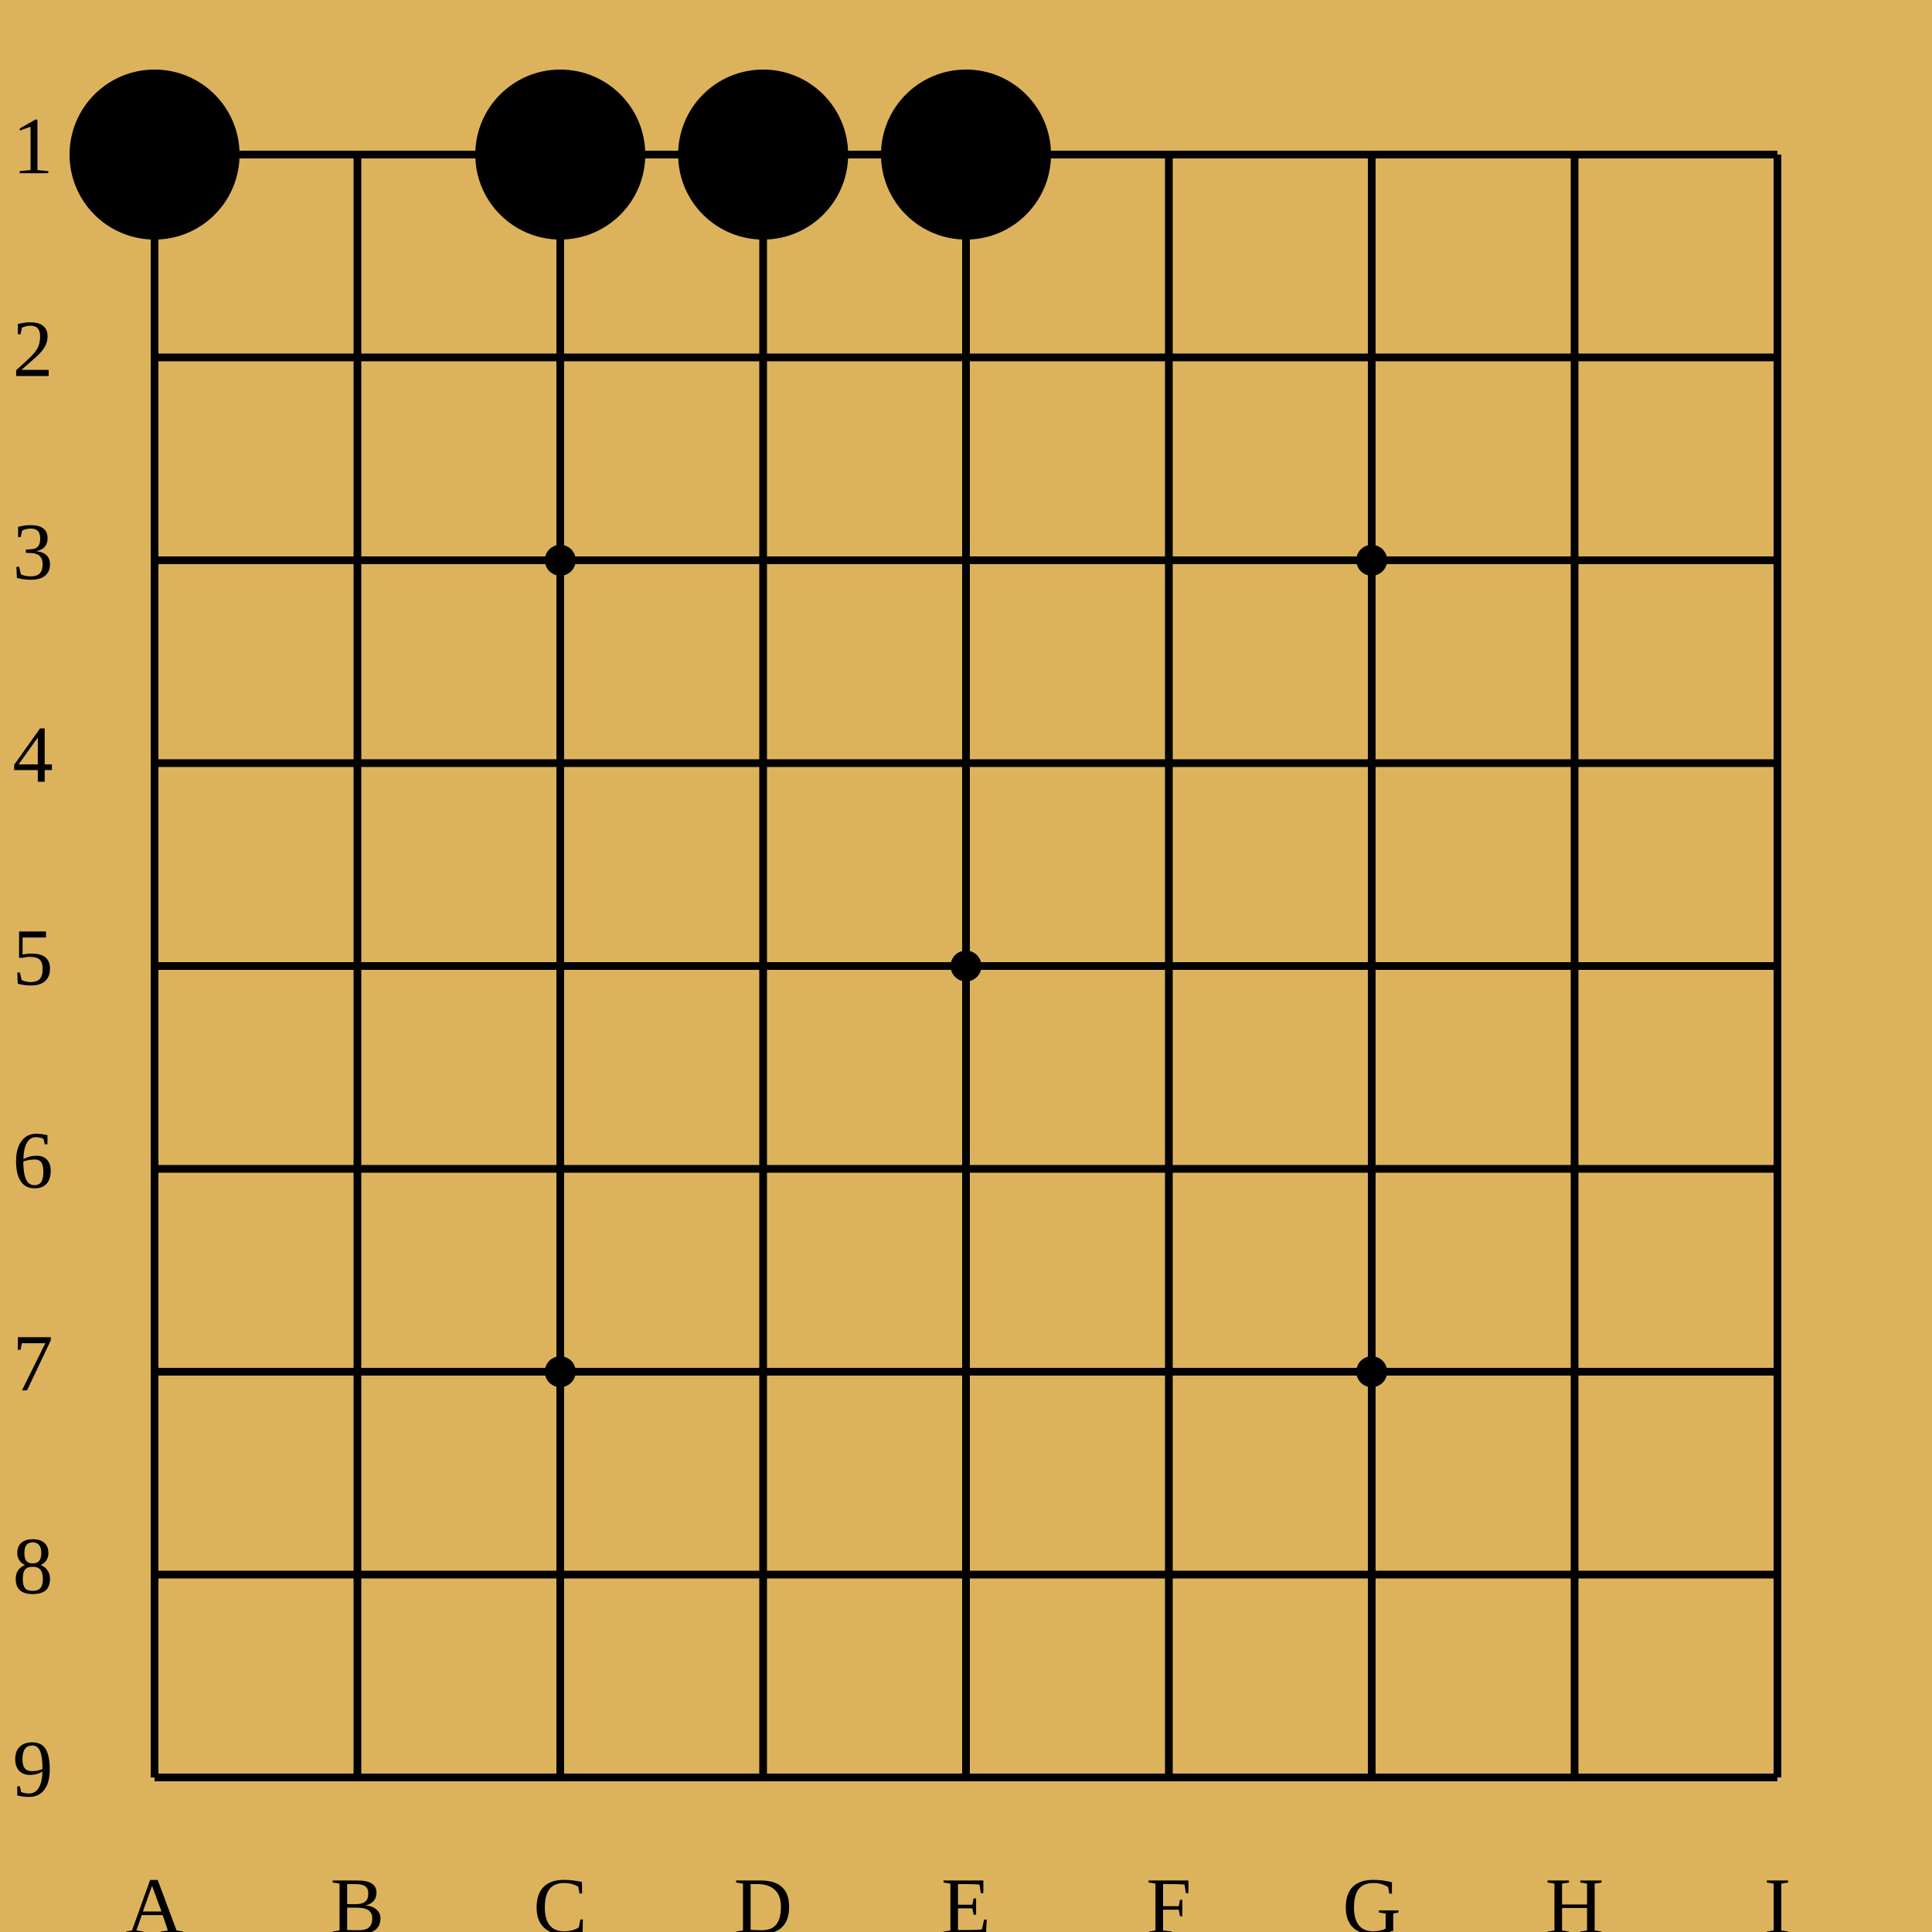
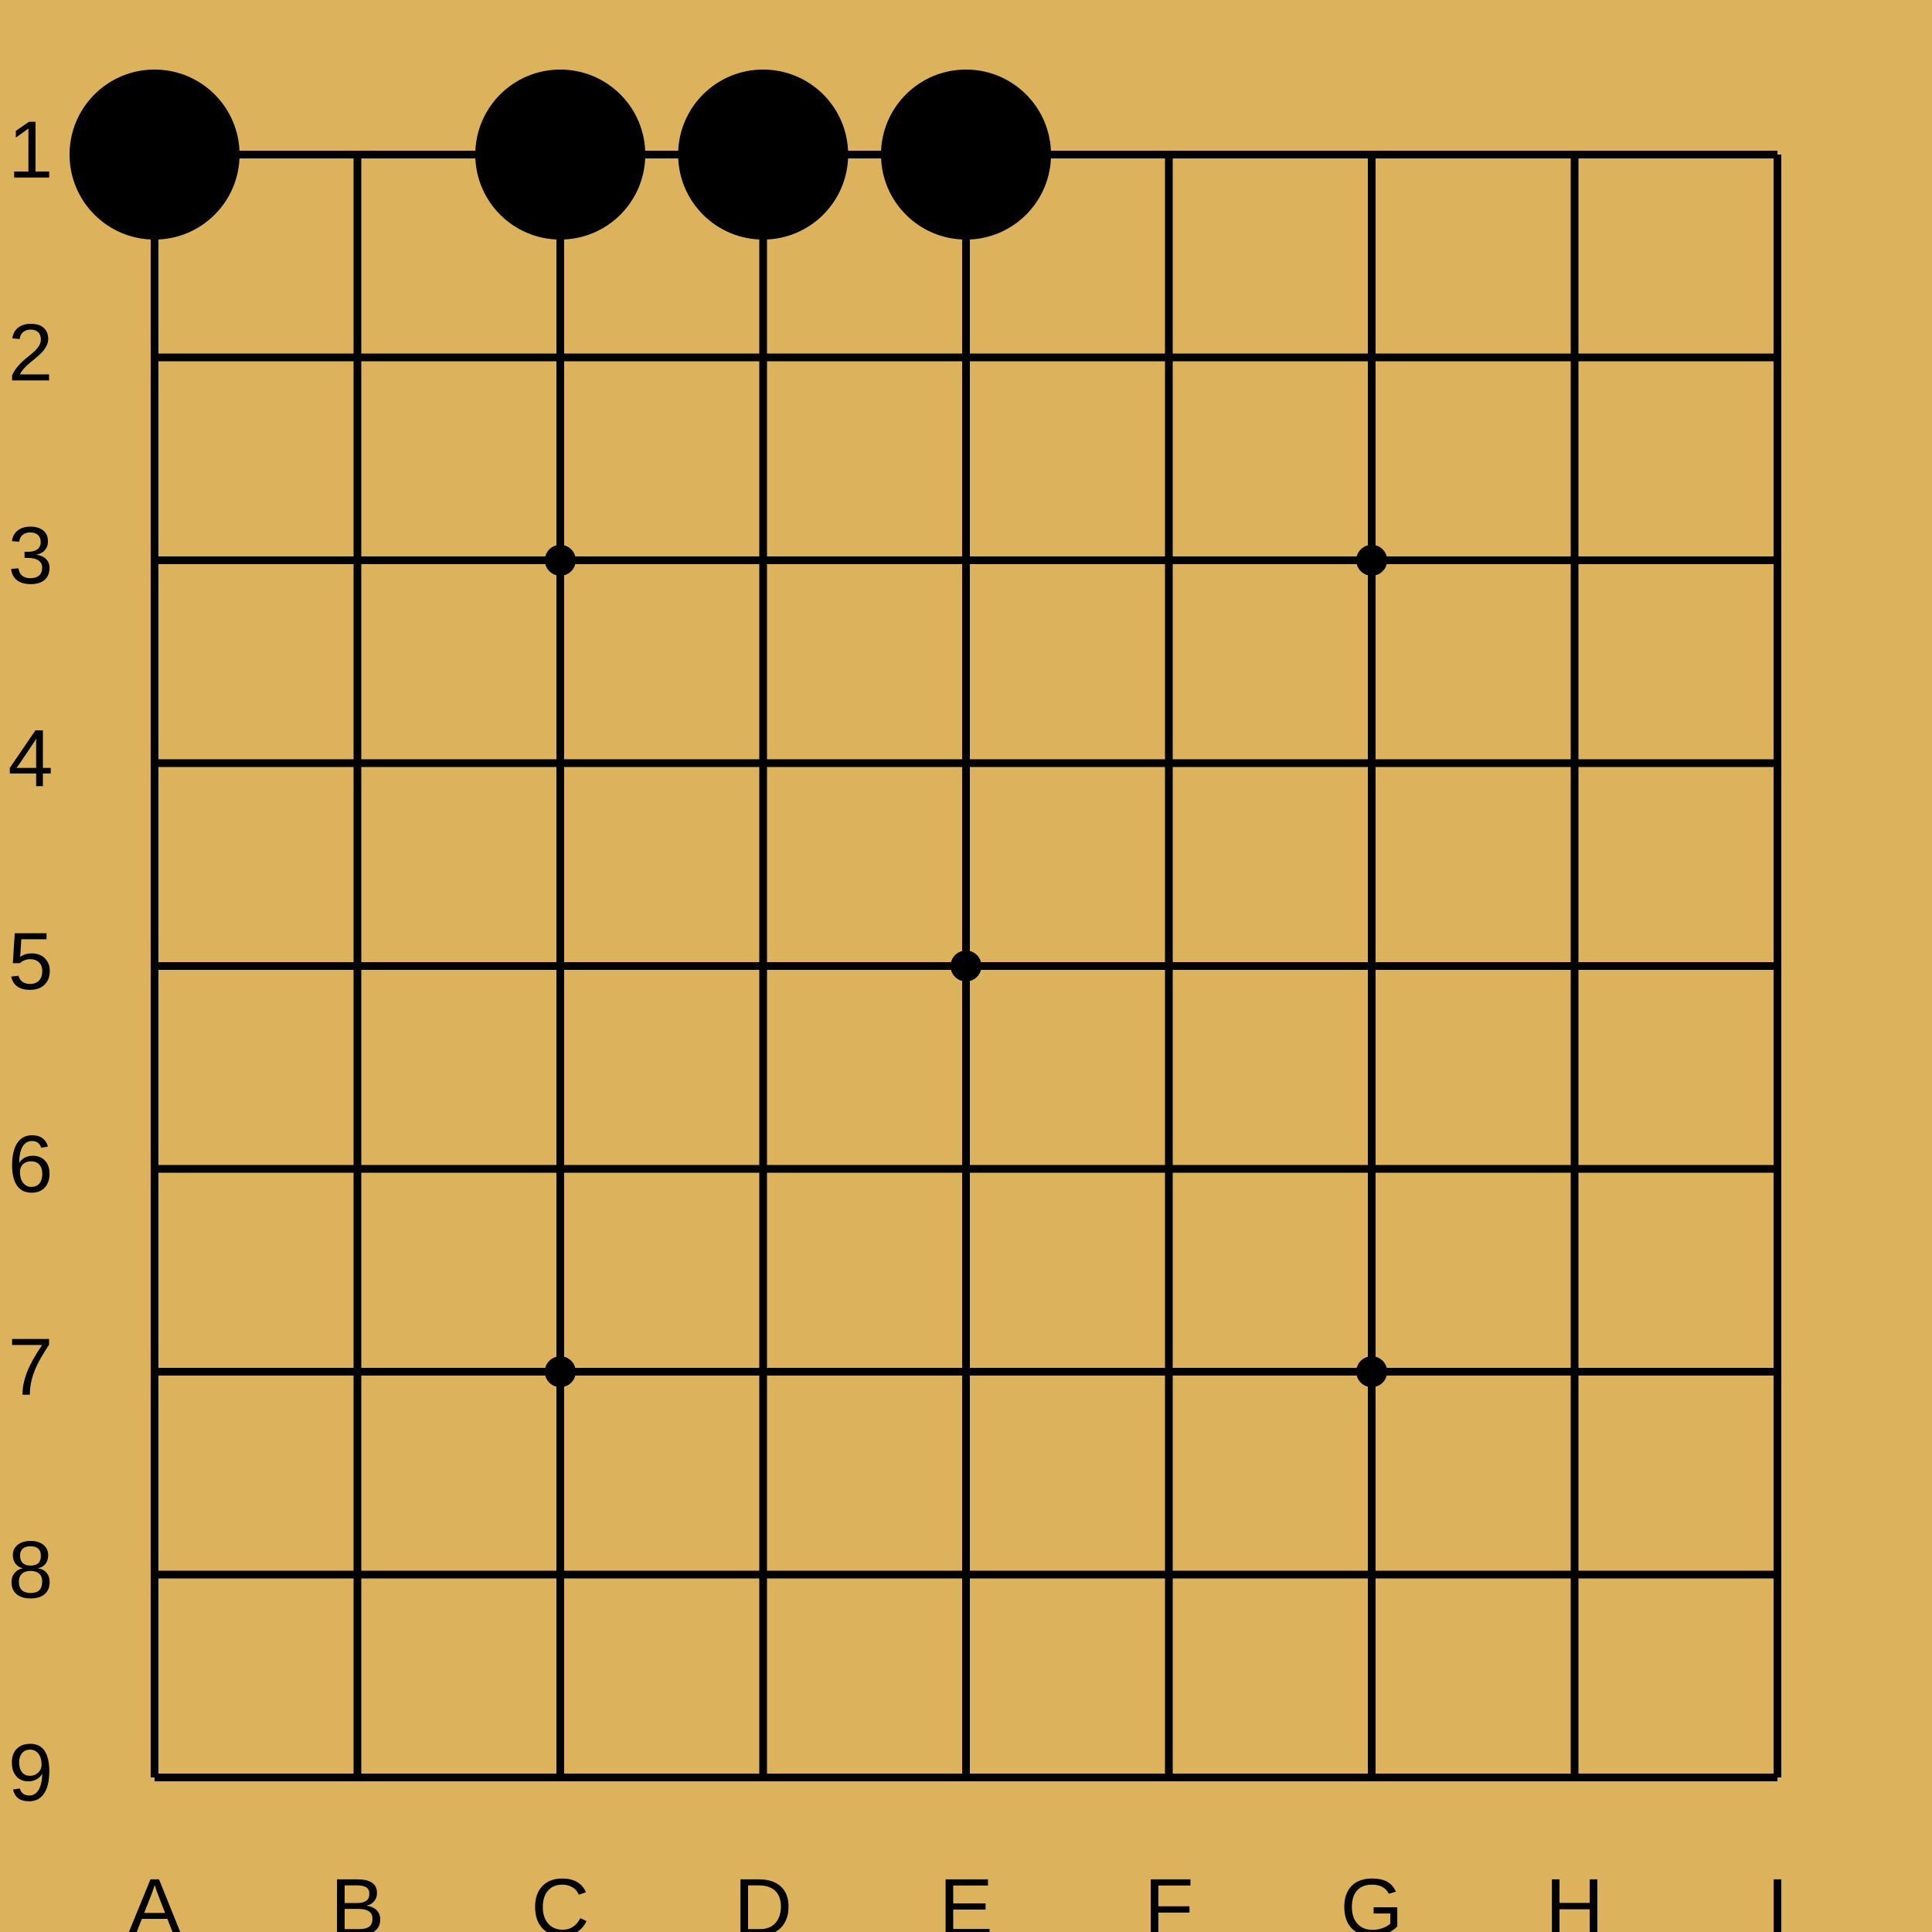
<svg xmlns="http://www.w3.org/2000/svg" width="250" height="250" viewBox="0 0 250 250" class="go-board-svg">
  <rect x="0" y="0" width="250" height="250" fill="#DCB35C" />
  <line x1="20" y1="20" x2="20" y2="230" stroke="#000000" stroke-width="1" />
  <line x1="20" y1="20" x2="230" y2="20" stroke="#000000" stroke-width="1" />
  <line x1="46.25" y1="20" x2="46.25" y2="230" stroke="#000000" stroke-width="1" />
  <line x1="20" y1="46.25" x2="230" y2="46.25" stroke="#000000" stroke-width="1" />
  <line x1="72.5" y1="20" x2="72.5" y2="230" stroke="#000000" stroke-width="1" />
  <line x1="20" y1="72.5" x2="230" y2="72.5" stroke="#000000" stroke-width="1" />
  <line x1="98.75" y1="20" x2="98.75" y2="230" stroke="#000000" stroke-width="1" />
  <line x1="20" y1="98.75" x2="230" y2="98.75" stroke="#000000" stroke-width="1" />
  <line x1="125" y1="20" x2="125" y2="230" stroke="#000000" stroke-width="1" />
  <line x1="20" y1="125" x2="230" y2="125" stroke="#000000" stroke-width="1" />
  <line x1="151.25" y1="20" x2="151.25" y2="230" stroke="#000000" stroke-width="1" />
  <line x1="20" y1="151.25" x2="230" y2="151.25" stroke="#000000" stroke-width="1" />
  <line x1="177.5" y1="20" x2="177.5" y2="230" stroke="#000000" stroke-width="1" />
  <line x1="20" y1="177.5" x2="230" y2="177.5" stroke="#000000" stroke-width="1" />
  <line x1="203.75" y1="20" x2="203.75" y2="230" stroke="#000000" stroke-width="1" />
  <line x1="20" y1="203.75" x2="230" y2="203.75" stroke="#000000" stroke-width="1" />
  <line x1="230" y1="20" x2="230" y2="230" stroke="#000000" stroke-width="1" />
  <line x1="20" y1="230" x2="230" y2="230" stroke="#000000" stroke-width="1" />
  <circle cx="72.5" cy="72.5" r="2" fill="#000000" />
  <circle cx="177.5" cy="72.5" r="2" fill="#000000" />
  <circle cx="125" cy="125" r="2" fill="#000000" />
  <circle cx="72.5" cy="177.5" r="2" fill="#000000" />
  <circle cx="177.5" cy="177.5" r="2" fill="#000000" />
  <circle cx="20" cy="20" r="10.5" fill="#000000" stroke="#000000" stroke-width="1" />
  <circle cx="72.5" cy="20" r="10.5" fill="#000000" stroke="#000000" stroke-width="1" />
  <circle cx="98.75" cy="20" r="10.5" fill="#000000" stroke="#000000" stroke-width="1" />
  <circle cx="125" cy="20" r="10.5" fill="#000000" stroke="#000000" stroke-width="1" />
-   <text x="6.875" y="20" fill="#000000" font-size="10.5" text-anchor="end" dominant-baseline="middle">1</text>
-   <text x="6.875" y="46.25" fill="#000000" font-size="10.5" text-anchor="end" dominant-baseline="middle">2</text>
-   <text x="6.875" y="72.5" fill="#000000" font-size="10.5" text-anchor="end" dominant-baseline="middle">3</text>
-   <text x="6.875" y="98.75" fill="#000000" font-size="10.5" text-anchor="end" dominant-baseline="middle">4</text>
-   <text x="6.875" y="125" fill="#000000" font-size="10.5" text-anchor="end" dominant-baseline="middle">5</text>
-   <text x="6.875" y="151.25" fill="#000000" font-size="10.5" text-anchor="end" dominant-baseline="middle">6</text>
-   <text x="6.875" y="177.5" fill="#000000" font-size="10.5" text-anchor="end" dominant-baseline="middle">7</text>
-   <text x="6.875" y="203.75" fill="#000000" font-size="10.5" text-anchor="end" dominant-baseline="middle">8</text>
-   <text x="6.875" y="230" fill="#000000" font-size="10.5" text-anchor="end" dominant-baseline="middle">9</text>
-   <text x="20" y="243.125" fill="#000000" font-size="10.5" text-anchor="middle" dominant-baseline="hanging">A</text>
-   <text x="46.25" y="243.125" fill="#000000" font-size="10.5" text-anchor="middle" dominant-baseline="hanging">B</text>
-   <text x="72.5" y="243.125" fill="#000000" font-size="10.5" text-anchor="middle" dominant-baseline="hanging">C</text>
-   <text x="98.75" y="243.125" fill="#000000" font-size="10.5" text-anchor="middle" dominant-baseline="hanging">D</text>
-   <text x="125" y="243.125" fill="#000000" font-size="10.5" text-anchor="middle" dominant-baseline="hanging">E</text>
-   <text x="151.25" y="243.125" fill="#000000" font-size="10.5" text-anchor="middle" dominant-baseline="hanging">F</text>
-   <text x="177.5" y="243.125" fill="#000000" font-size="10.5" text-anchor="middle" dominant-baseline="hanging">G</text>
-   <text x="203.75" y="243.125" fill="#000000" font-size="10.5" text-anchor="middle" dominant-baseline="hanging">H</text>
-   <text x="230" y="243.125" fill="#000000" font-size="10.5" text-anchor="middle" dominant-baseline="hanging">I</text>
+   <text x="6.875" y="20" font-size="10.5" text-anchor="end" dominant-baseline="middle" font-family="Arial, sans-serif" style="fill: #000000 !important;">1</text>
+   <text x="6.875" y="46.25" font-size="10.5" text-anchor="end" dominant-baseline="middle" font-family="Arial, sans-serif" style="fill: #000000 !important;">2</text>
+   <text x="6.875" y="72.5" font-size="10.5" text-anchor="end" dominant-baseline="middle" font-family="Arial, sans-serif" style="fill: #000000 !important;">3</text>
+   <text x="6.875" y="98.75" font-size="10.5" text-anchor="end" dominant-baseline="middle" font-family="Arial, sans-serif" style="fill: #000000 !important;">4</text>
+   <text x="6.875" y="125" font-size="10.5" text-anchor="end" dominant-baseline="middle" font-family="Arial, sans-serif" style="fill: #000000 !important;">5</text>
+   <text x="6.875" y="151.25" font-size="10.5" text-anchor="end" dominant-baseline="middle" font-family="Arial, sans-serif" style="fill: #000000 !important;">6</text>
+   <text x="6.875" y="177.5" font-size="10.5" text-anchor="end" dominant-baseline="middle" font-family="Arial, sans-serif" style="fill: #000000 !important;">7</text>
+   <text x="6.875" y="203.75" font-size="10.5" text-anchor="end" dominant-baseline="middle" font-family="Arial, sans-serif" style="fill: #000000 !important;">8</text>
+   <text x="6.875" y="230" font-size="10.5" text-anchor="end" dominant-baseline="middle" font-family="Arial, sans-serif" style="fill: #000000 !important;">9</text>
+   <text x="20" y="243.125" font-size="10.5" text-anchor="middle" dominant-baseline="hanging" font-family="Arial, sans-serif" style="fill: #000000 !important;">A</text>
+   <text x="46.25" y="243.125" font-size="10.5" text-anchor="middle" dominant-baseline="hanging" font-family="Arial, sans-serif" style="fill: #000000 !important;">B</text>
+   <text x="72.5" y="243.125" font-size="10.5" text-anchor="middle" dominant-baseline="hanging" font-family="Arial, sans-serif" style="fill: #000000 !important;">C</text>
+   <text x="98.75" y="243.125" font-size="10.5" text-anchor="middle" dominant-baseline="hanging" font-family="Arial, sans-serif" style="fill: #000000 !important;">D</text>
+   <text x="125" y="243.125" font-size="10.5" text-anchor="middle" dominant-baseline="hanging" font-family="Arial, sans-serif" style="fill: #000000 !important;">E</text>
+   <text x="151.25" y="243.125" font-size="10.5" text-anchor="middle" dominant-baseline="hanging" font-family="Arial, sans-serif" style="fill: #000000 !important;">F</text>
+   <text x="177.5" y="243.125" font-size="10.5" text-anchor="middle" dominant-baseline="hanging" font-family="Arial, sans-serif" style="fill: #000000 !important;">G</text>
+   <text x="203.75" y="243.125" font-size="10.5" text-anchor="middle" dominant-baseline="hanging" font-family="Arial, sans-serif" style="fill: #000000 !important;">H</text>
+   <text x="230" y="243.125" font-size="10.5" text-anchor="middle" dominant-baseline="hanging" font-family="Arial, sans-serif" style="fill: #000000 !important;">I</text>
</svg>
